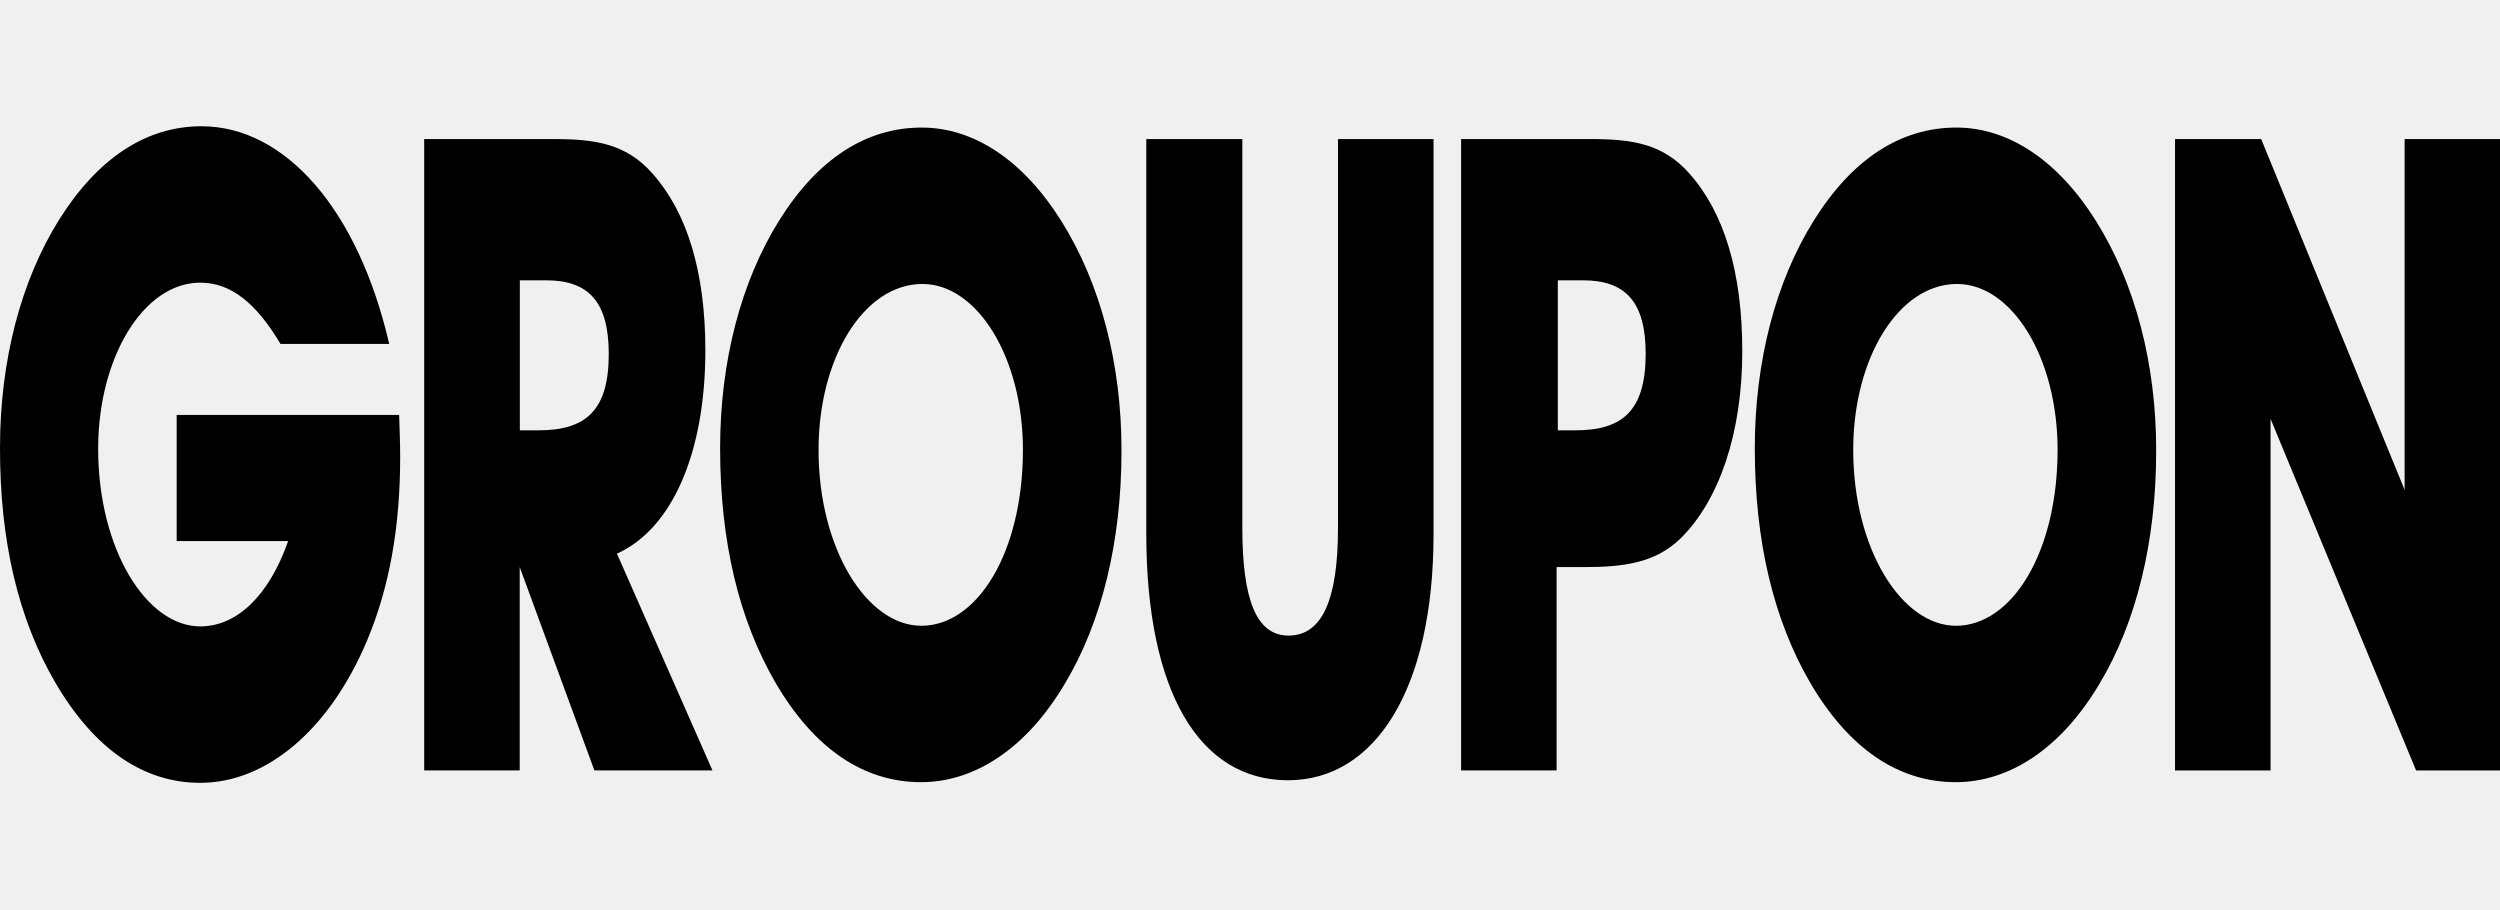
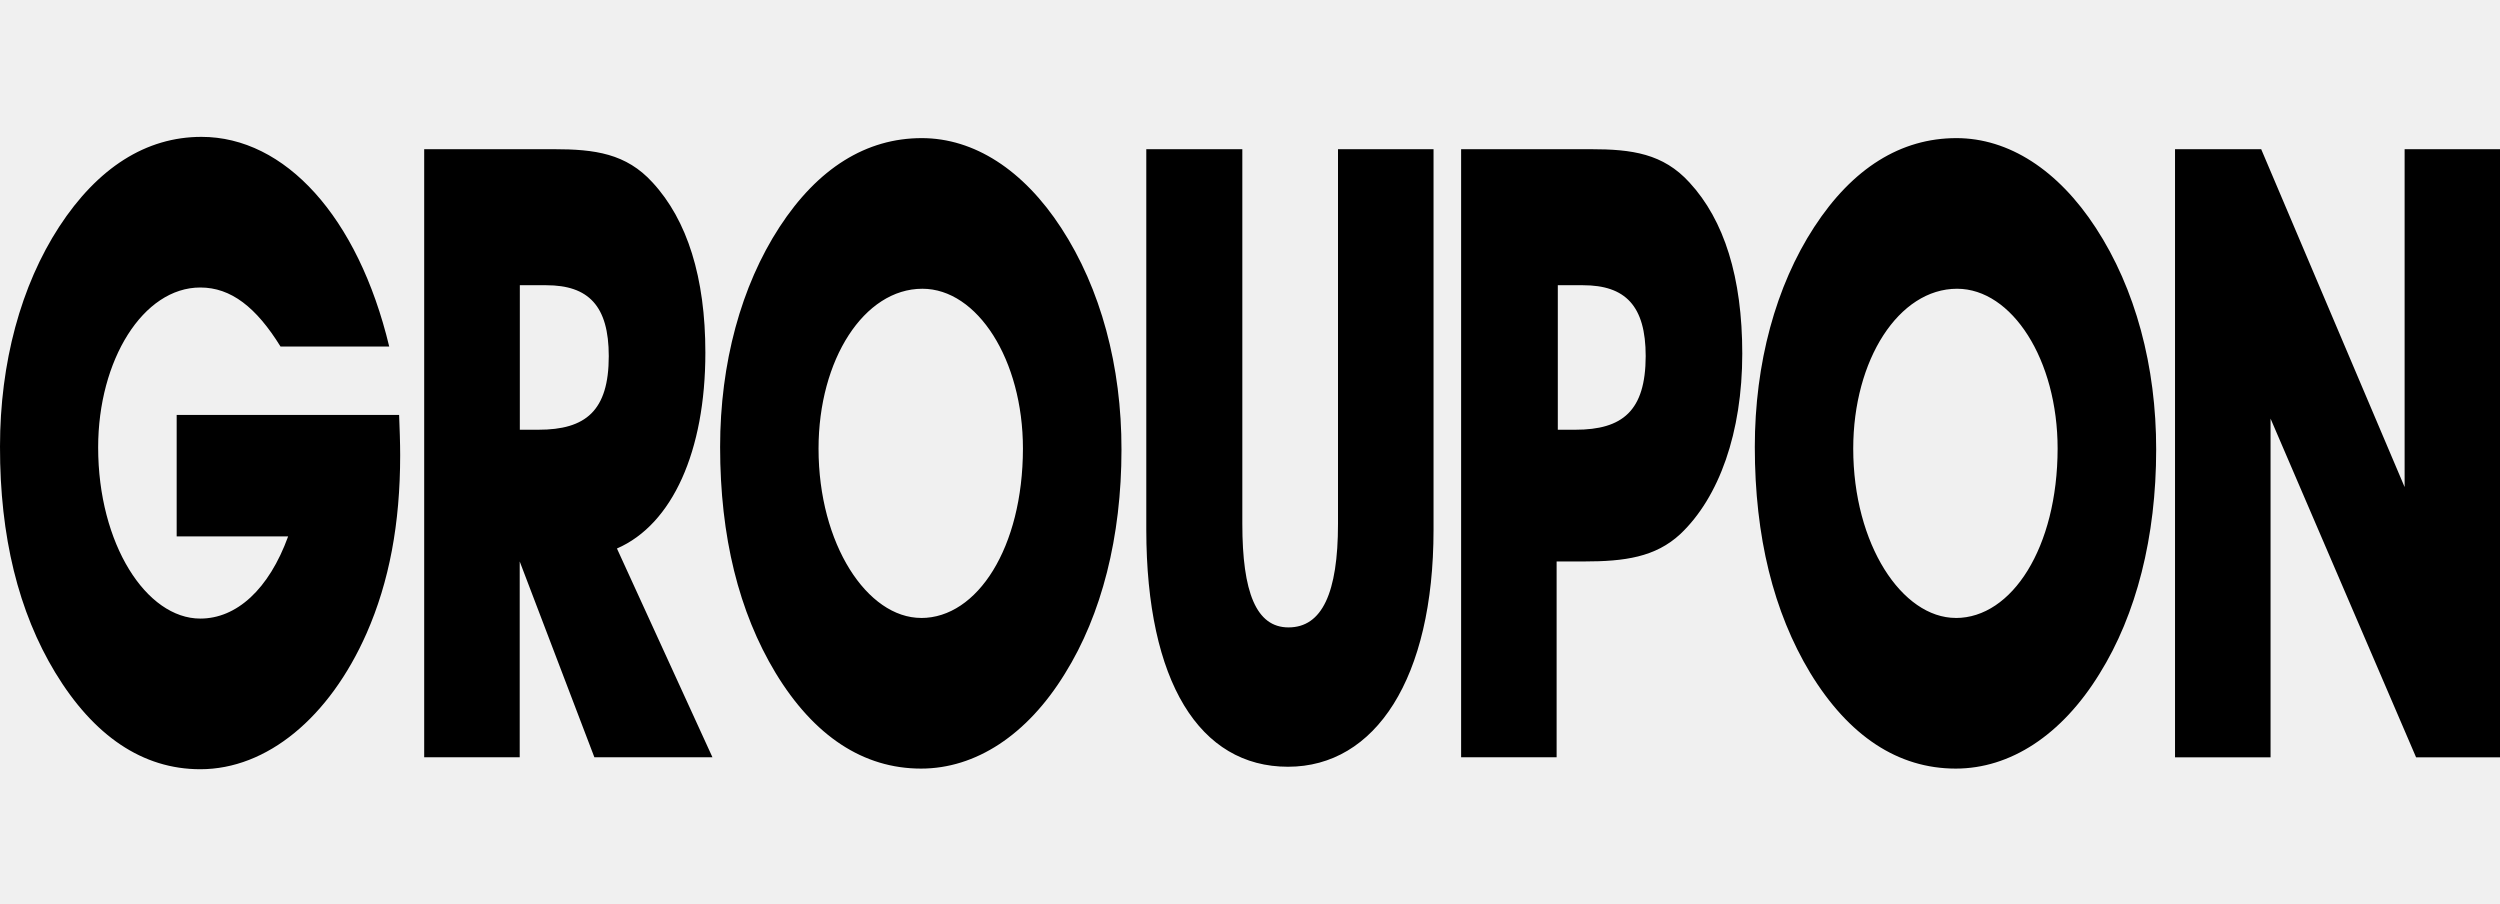
- <svg xmlns="http://www.w3.org/2000/svg" width="198" height="72" viewBox="0 0 198 72" fill="none">
-   <g clip-path="url(#clip0_941_88)">
-     <path fill-rule="evenodd" clip-rule="evenodd" d="M102.01 61.796C108.927 61.796 113.536 54.546 113.536 42.312V11.014H105.969V41.82C105.969 47.517 104.703 50.338 102.05 50.338C99.489 50.338 98.393 47.45 98.393 41.82V11.014H90.786V42.312C90.796 54.817 95.008 61.796 102.008 61.796H102.01ZM124.768 34.082H123.379V22.201H125.375C128.729 22.201 130.339 23.892 130.339 28.033C130.327 32.529 128.509 34.082 124.768 34.082ZM133.807 13.752C131.717 11.369 129.241 11.014 125.981 11.014H115.72V61.018H123.284V44.914H125.459C128.677 44.914 131.111 44.558 133.077 42.667C136.158 39.643 137.988 34.303 137.988 27.829C137.988 21.559 136.557 16.845 133.807 13.752ZM179.828 33.169L191.354 61.02H198V11.014H190.446V38.797L179.086 11.014H172.262V61.02H179.828V33.169ZM72.959 49.56C68.695 49.56 64.829 43.511 64.829 35.636C64.829 28.319 68.434 22.491 73.053 22.491C77.401 22.491 81.017 28.319 81.017 35.637C81.006 43.782 77.401 49.562 72.959 49.562V49.56ZM84.046 17.487C81.047 12.705 77.139 10.103 73.001 10.103C68.612 10.103 64.777 12.57 61.736 17.42C58.695 22.268 57.033 28.606 57.033 35.5C57.033 42.885 58.518 49.07 61.423 54.074C64.463 59.278 68.382 61.948 72.948 61.948C77.254 61.948 81.34 59.212 84.338 54.143C87.255 49.291 88.822 42.885 88.822 35.722C88.833 28.876 87.181 22.472 84.046 17.487ZM154.905 49.56C150.642 49.56 146.775 43.511 146.775 35.636C146.775 28.319 150.391 22.491 154.999 22.491C159.346 22.491 162.962 28.319 162.962 35.637C162.951 43.782 159.336 49.562 154.905 49.562V49.56ZM165.992 17.487C162.994 12.705 159.074 10.103 154.948 10.103C150.548 10.103 146.724 12.57 143.683 17.42C140.641 22.268 138.98 28.606 138.98 35.5C138.98 42.885 140.464 49.07 143.368 54.074C146.421 59.278 150.328 61.948 154.895 61.948C159.2 61.948 163.286 59.212 166.285 54.143C169.201 49.291 170.769 42.885 170.769 35.722C170.78 28.876 169.126 22.472 165.992 17.487ZM4.378 54.056C7.418 59.26 11.296 62 15.863 62C21.128 62 26.082 57.774 29.039 50.812C30.826 46.585 31.694 41.804 31.694 36.178C31.694 35.129 31.651 33.997 31.61 32.863H13.992V42.851H22.822C21.295 47.213 18.736 49.611 15.863 49.611C11.599 49.611 7.774 43.495 7.774 35.534C7.774 28.353 11.338 22.387 15.863 22.387C18.297 22.387 20.293 24.011 22.216 27.239H30.826C28.35 16.541 22.561 10 15.956 10C11.567 10 7.742 12.535 4.691 17.385C1.651 22.237 6.28505e-05 28.574 6.28505e-05 35.467C-0.011 42.869 1.462 49.054 4.378 54.058V54.056ZM42.645 34.082H41.171V22.201H43.261C46.605 22.201 48.214 23.892 48.214 28.033C48.214 32.529 46.385 34.082 42.645 34.082ZM48.862 43.849C53.251 41.873 55.864 35.838 55.864 27.746C55.864 21.561 54.431 16.845 51.684 13.752C49.594 11.369 47.118 11.014 43.857 11.014H33.596V61.018H41.161V44.914L47.076 61.018H56.428L48.862 43.849Z" fill="black" />
+ <svg xmlns="http://www.w3.org/2000/svg" width="130" height="47" viewBox="0 0 130 47" fill="none">
+   <g clip-path="url(#clip0_941_1003)">
+     <path fill-rule="evenodd" clip-rule="evenodd" d="M66.976 39.871C71.518 39.871 74.544 35.286 74.544 27.55V7.758H69.576V27.239C69.576 30.841 68.745 32.625 67.002 32.625C65.321 32.625 64.601 30.799 64.601 27.239V7.758H59.607V27.55C59.614 35.458 62.379 39.871 66.975 39.871H66.976ZM81.919 22.346H81.006V14.832H82.317C84.519 14.832 85.576 15.902 85.576 18.52C85.569 21.363 84.375 22.346 81.919 22.346ZM87.853 9.49C86.481 7.982 84.855 7.758 82.715 7.758H75.978V39.379H80.944V29.196H82.372C84.485 29.196 86.083 28.97 87.374 27.774C89.397 25.862 90.598 22.485 90.598 18.391C90.598 14.426 89.658 11.445 87.853 9.49ZM118.069 21.768L125.636 39.38H130V7.758H125.04V25.327L117.582 7.758H113.101V39.38H118.069V21.768ZM47.903 32.133C45.103 32.133 42.564 28.308 42.564 23.328C42.564 18.701 44.932 15.015 47.964 15.015C50.819 15.015 53.193 18.701 53.193 23.329C53.185 28.48 50.819 32.135 47.903 32.135V32.133ZM55.182 11.851C53.213 8.827 50.647 7.182 47.93 7.182C45.048 7.182 42.531 8.742 40.533 11.809C38.537 14.875 37.446 18.883 37.446 23.242C37.446 27.913 38.421 31.823 40.328 34.988C42.324 38.279 44.897 39.967 47.895 39.967C50.722 39.967 53.405 38.237 55.374 35.031C57.288 31.963 58.317 27.913 58.317 23.383C58.325 19.053 57.24 15.004 55.182 11.851ZM101.705 32.133C98.907 32.133 96.368 28.308 96.368 23.328C96.368 18.701 98.742 15.015 101.767 15.015C104.621 15.015 106.996 18.701 106.996 23.329C106.988 28.48 104.615 32.135 101.705 32.135V32.133ZM108.984 11.851C107.016 8.827 104.443 7.182 101.733 7.182C98.844 7.182 96.334 8.742 94.337 11.809C92.34 14.875 91.25 18.883 91.25 23.242C91.25 27.913 92.224 31.823 94.13 34.988C96.135 38.279 98.7 39.967 101.699 39.967C104.526 39.967 107.208 38.237 109.177 35.031C111.091 31.963 112.121 27.913 112.121 23.383C112.128 19.053 111.042 15.004 108.984 11.851ZM2.874 34.976C4.871 38.267 7.417 40 10.415 40C13.872 40 17.125 37.328 19.066 32.925C20.239 30.252 20.809 27.229 20.809 23.671C20.809 23.008 20.781 22.292 20.754 21.575H9.187V27.891H14.984C13.982 30.649 12.301 32.166 10.415 32.166C7.615 32.166 5.104 28.298 5.104 23.264C5.104 18.723 7.444 14.95 10.415 14.95C12.013 14.95 13.323 15.977 14.586 18.018H20.239C18.614 11.253 14.813 7.117 10.476 7.117C7.595 7.117 5.083 8.72 3.08 11.787C1.084 14.855 4.12655e-05 18.862 4.12655e-05 23.222C-0.007 27.902 0.96 31.813 2.874 34.977V34.976ZM28 22.346H27.031V14.832H28.404C30.599 14.832 31.656 15.902 31.656 18.52C31.656 21.363 30.455 22.346 28 22.346ZM32.081 28.522C34.963 27.272 36.679 23.456 36.679 18.339C36.679 14.428 35.738 11.445 33.934 9.49C32.562 7.982 30.936 7.758 28.795 7.758H22.058V39.379H27.025V29.196L30.908 39.379H37.048L32.081 28.522Z" fill="black" />
  </g>
  <defs>
-     <clipPath id="clip0_941_88">
-       <rect width="198" height="72" fill="white" />
+     <clipPath id="clip0_941_1003">
+       <rect width="130" height="47" fill="white" />
    </clipPath>
  </defs>
</svg>
